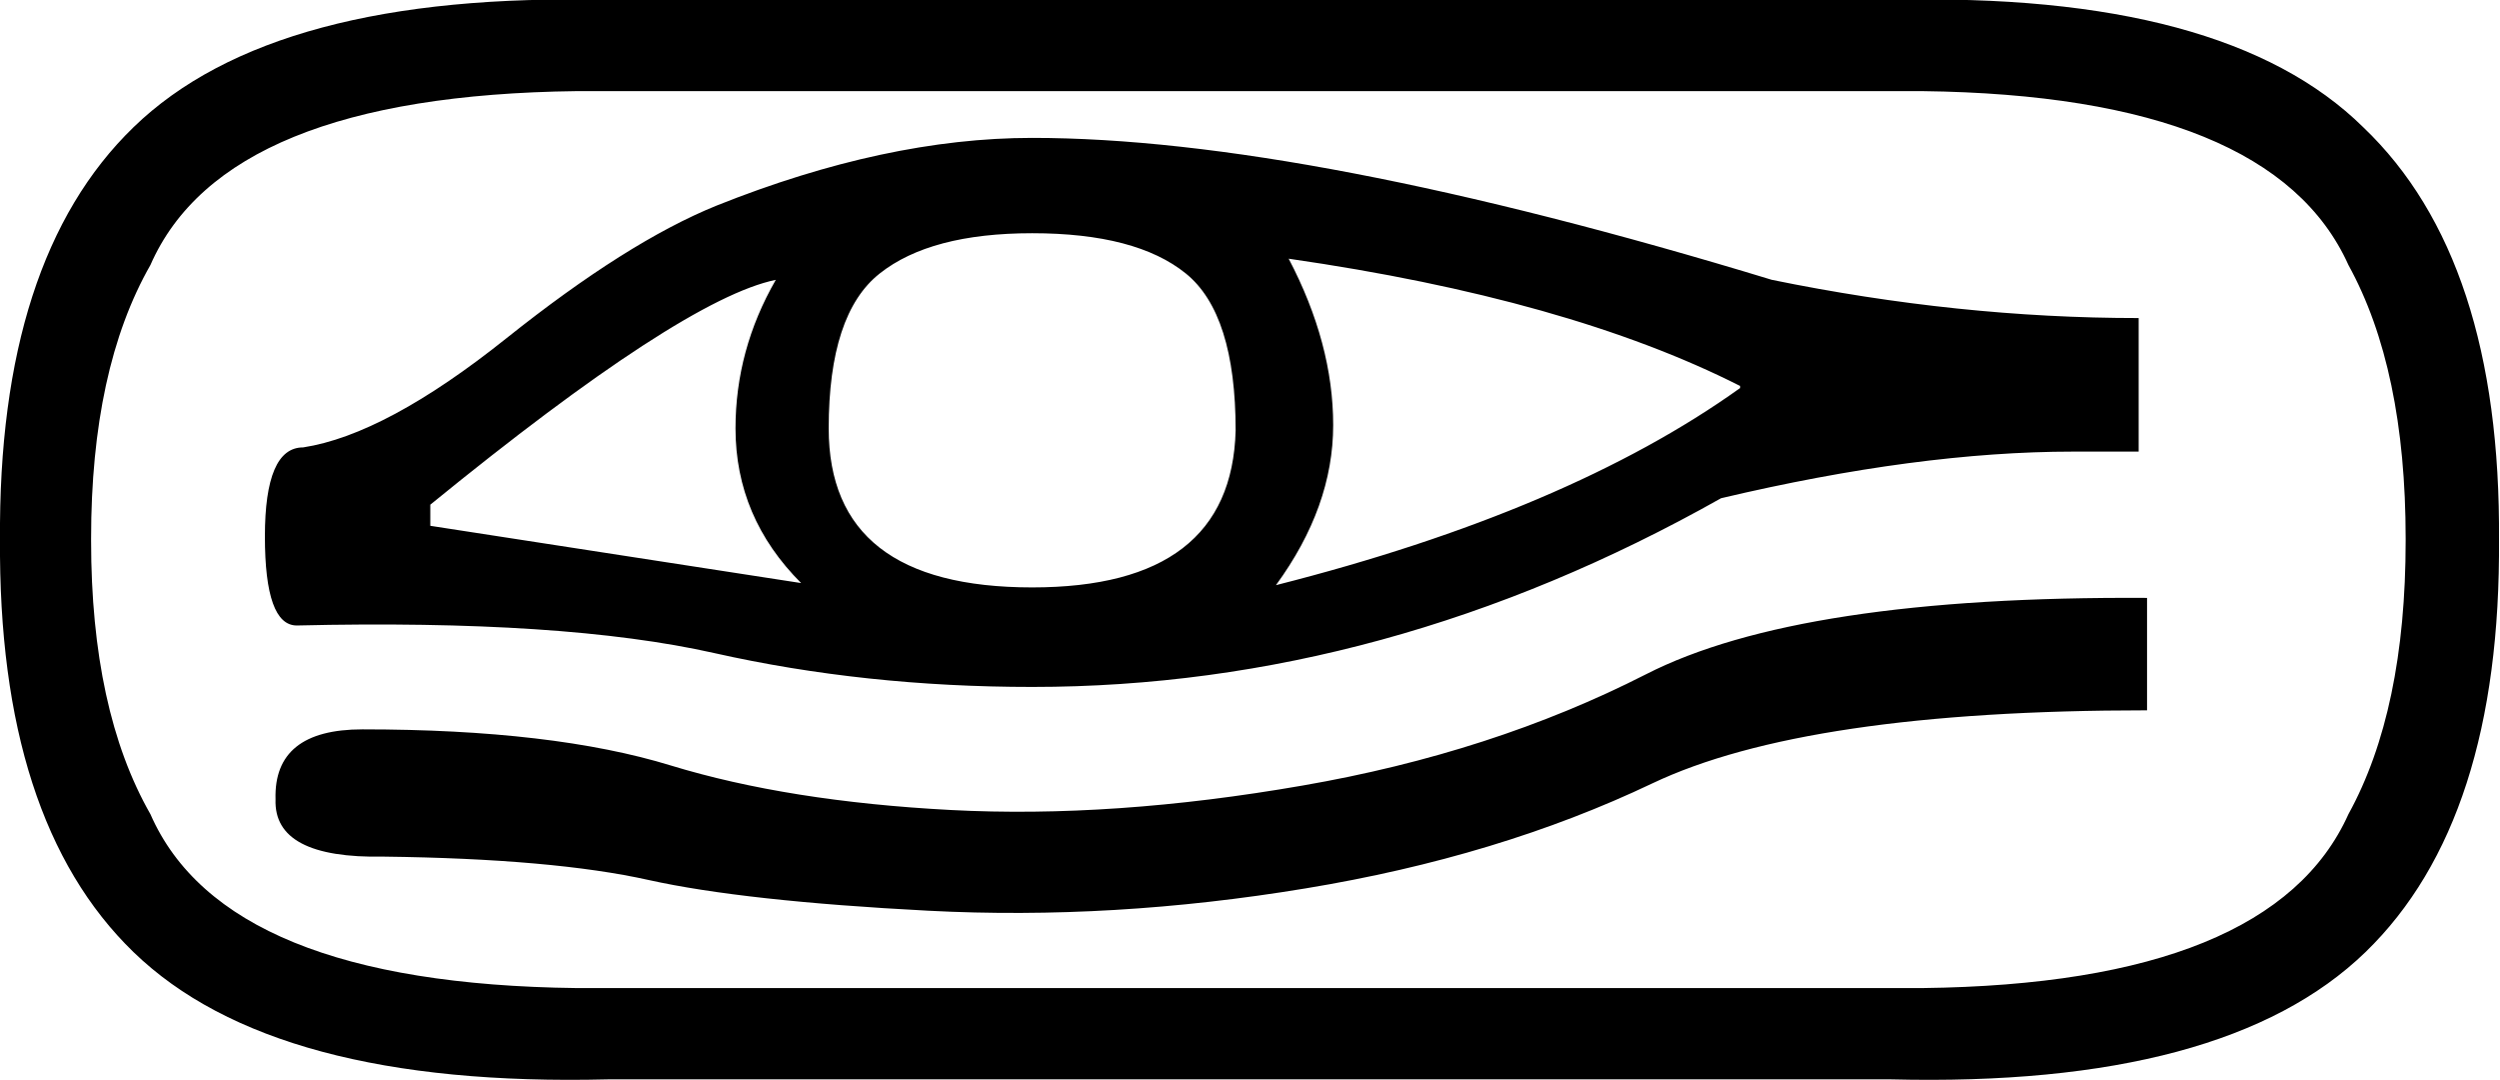
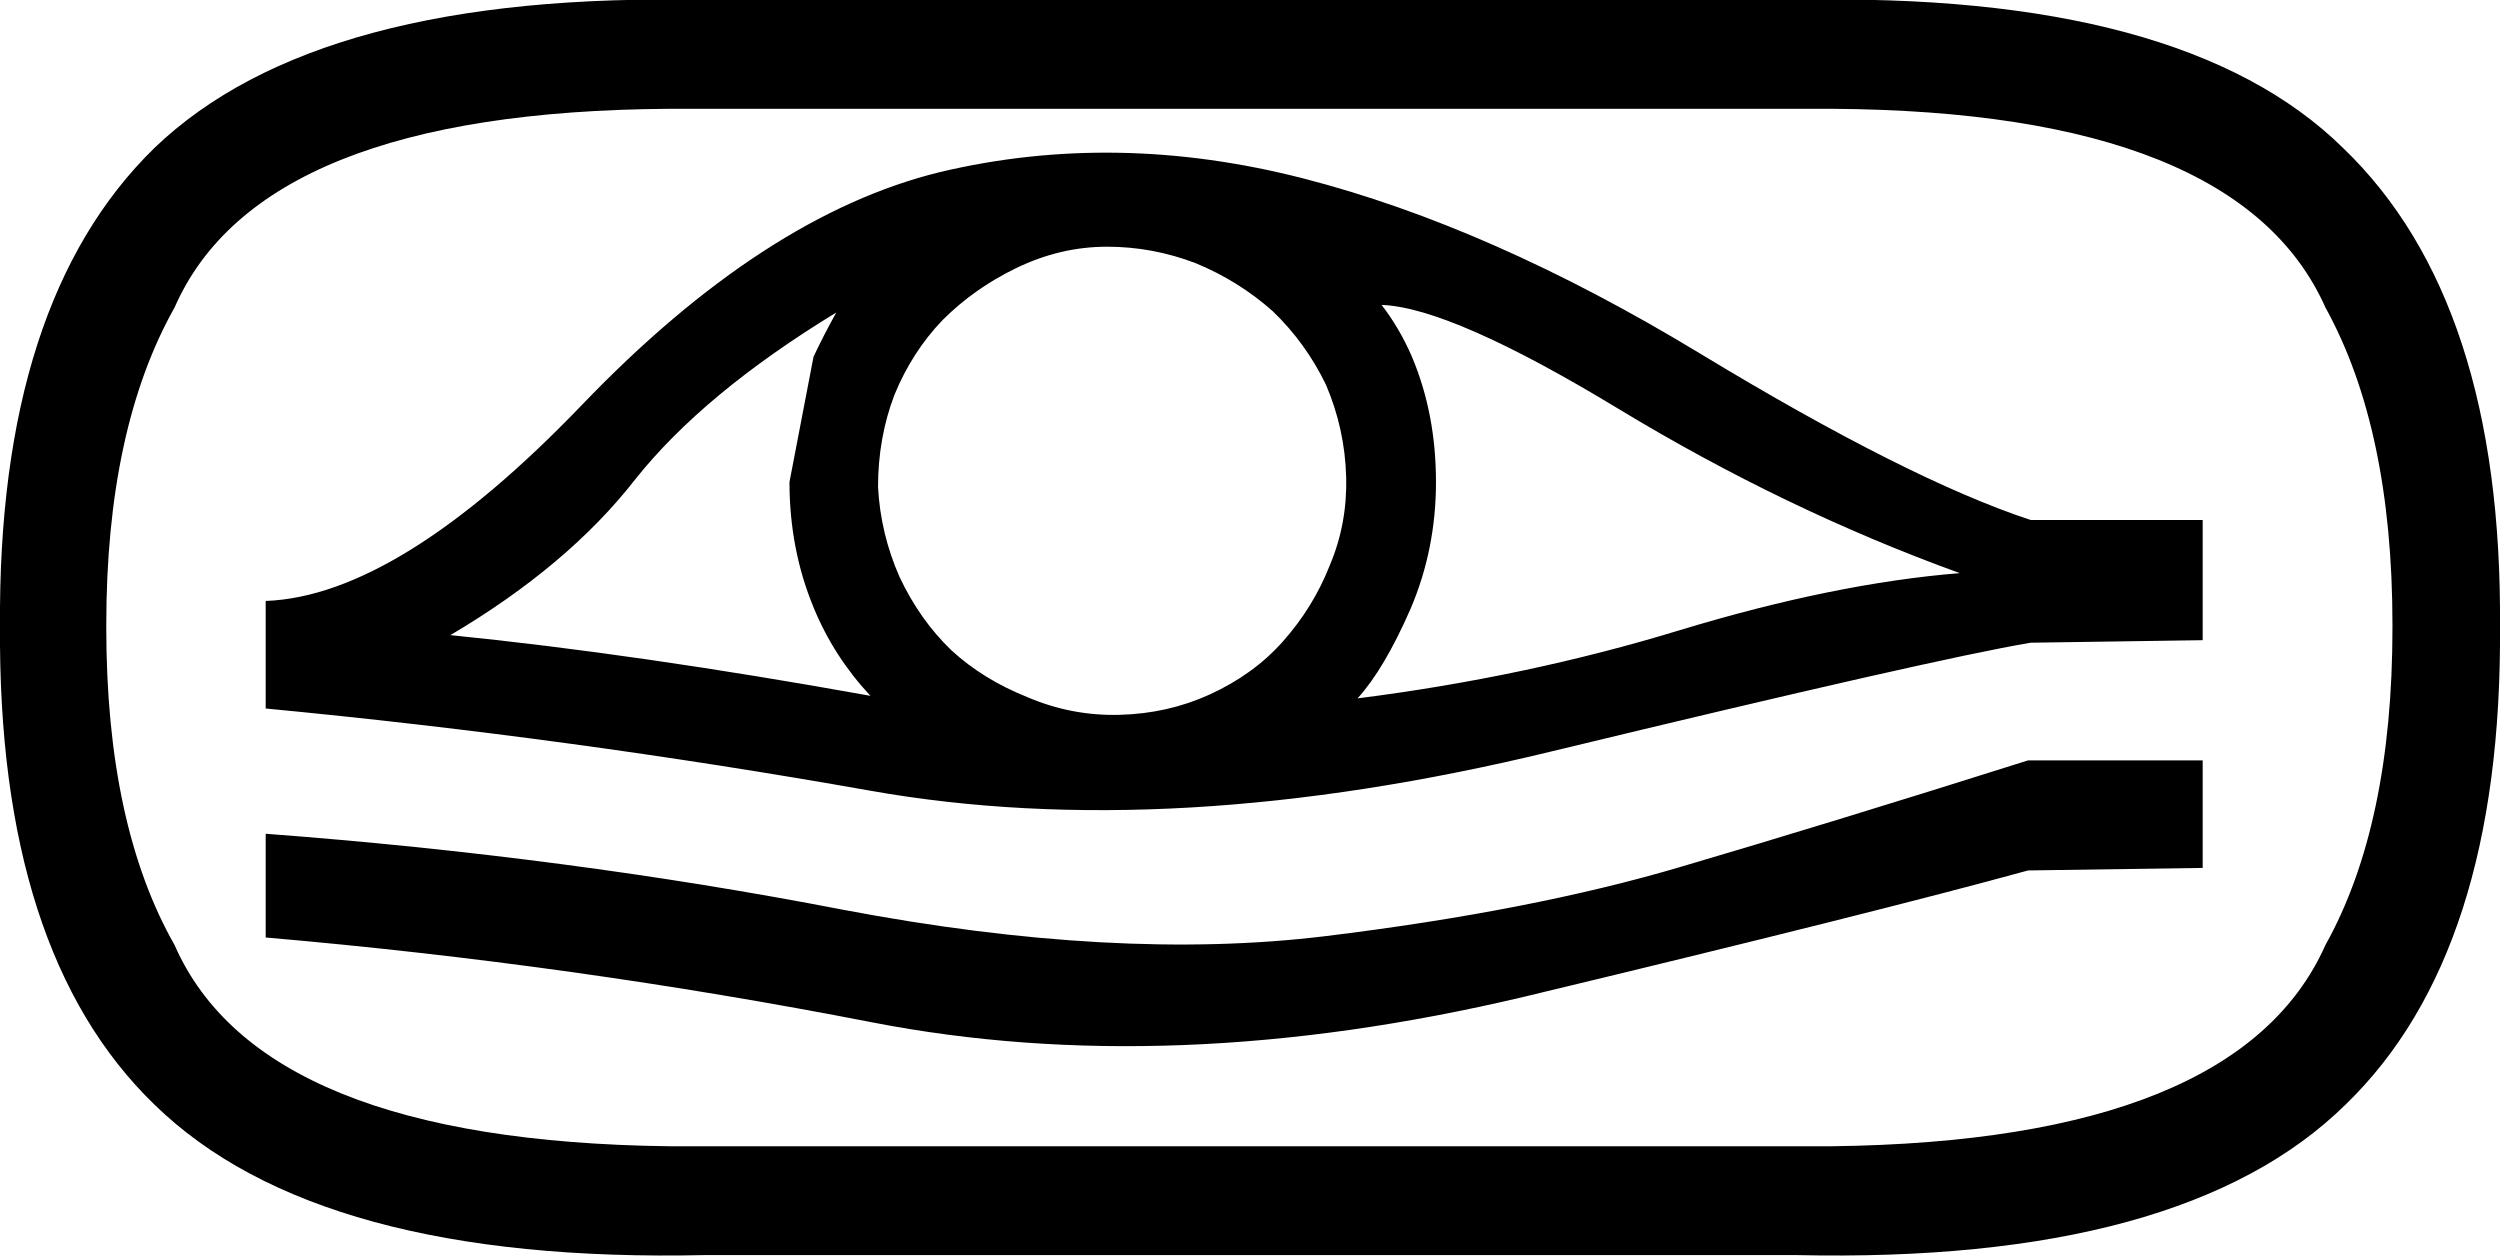
- <svg xmlns="http://www.w3.org/2000/svg" width="16.679" height="7.201">
-   <path style="fill:#000000; stroke:none" d=" M 8.332 7.201  L 12.619 7.201  Q 14.854 7.257 15.788 6.352  Q 16.693 5.475 16.679 3.593  L 16.679 3.607  Q 16.693 1.726 15.773 0.849  Q 14.854 -0.057 12.619 0  L 4.06 0  Q 1.825 -0.057 0.891 0.849  Q -0.014 1.726 0 3.607  L 0 3.593  Q -0.014 5.475 0.891 6.352  Q 1.825 7.257 4.06 7.201  L 8.332 7.201  Z  M 12.831 0.608  Q 15.165 0.637 15.674 1.768  Q 16.056 2.461 16.056 3.593  L 16.056 3.607  Q 16.056 4.739 15.674 5.432  Q 15.165 6.564 12.831 6.592  L 3.848 6.592  Q 1.5 6.564 1.004 5.432  Q 0.608 4.739 0.608 3.607  L 0.608 3.593  Q 0.608 2.461 1.004 1.768  Q 1.5 0.637 3.848 0.608  L 12.831 0.608  Z  M 6.889 0.92  Q 8.714 0.92 11.826 1.867  Q 13.071 2.122 14.274 2.122  L 14.274 3.013  L 13.835 3.013  Q 12.803 3.013 11.487 3.324  Q 9.252 4.583 6.889 4.583  Q 5.772 4.583 4.767 4.357  Q 3.763 4.131 1.981 4.173  Q 1.768 4.173 1.768 3.579  Q 1.768 2.985 2.023 2.985  Q 2.575 2.9 3.381 2.256  Q 4.187 1.613 4.782 1.372  Q 5.913 0.92 6.889 0.92  Z  M 5.531 2.858  Q 5.531 3.919 6.889 3.919  Q 8.219 3.919 8.247 2.872  Q 8.247 2.094 7.915 1.825  Q 7.583 1.556 6.889 1.556  Q 6.21 1.556 5.871 1.825  Q 5.531 2.094 5.531 2.858  Z  M 8.601 1.726  Q 8.898 2.292 8.898 2.836  Q 8.898 3.381 8.516 3.904  Q 10.468 3.409 11.614 2.589  L 11.614 2.575  Q 10.468 1.995 8.601 1.726  Z  M 2.872 3.367  L 2.872 3.508  L 5.347 3.89  Q 4.909 3.452 4.909 2.858  Q 4.909 2.334 5.178 1.867  Q 4.555 1.995 2.872 3.367  Z  M 14.33 4.739  Q 12.053 4.739 11.027 5.227  Q 10.002 5.715 8.714 5.927  Q 7.427 6.14 6.196 6.076  Q 4.965 6.012 4.329 5.871  Q 3.692 5.729 2.561 5.715  Q 1.825 5.729 1.839 5.333  Q 1.825 4.866 2.419 4.866  Q 3.692 4.866 4.477 5.107  Q 5.263 5.347 6.345 5.404  Q 7.427 5.461 8.693 5.241  Q 9.959 5.022 10.985 4.499  Q 12.01 3.975 14.33 3.989  L 14.33 4.739  L 14.33 4.739  Z " />
+ <svg xmlns="http://www.w3.org/2000/svg" width="19.76" height="9.92">
+   <path style="fill:#000000; stroke:none" d=" M 5.58 9.92  Q 2.51 9.99 1.22 8.73  Q -0.02 7.53 0 4.94  L 0 4.96  Q -0.02 2.38 1.22 1.17  Q 2.51 -0.07 5.58 0  L 14.19 0  Q 17.26 -0.07 18.52 1.17  Q 19.78 2.38 19.76 4.96  L 19.76 4.94  Q 19.78 7.53 18.54 8.73  Q 17.26 9.99 14.19 9.92  L 11.45 9.92  L 5.58 9.92  Z  M 5.29 0.86  Q 2.06 0.88 1.38 2.43  Q 0.84 3.39 0.84 4.94  L 0.84 4.96  Q 0.84 6.52 1.38 7.47  Q 2.06 9.02 5.29 9.06  L 14.48 9.06  Q 17.69 9.02 18.38 7.47  Q 18.91 6.52 18.91 4.96  L 18.91 4.94  Q 18.91 3.39 18.38 2.43  Q 17.69 0.88 14.48 0.86  L 5.29 0.86  Z  M 17.41 6.86  L 16.03 6.88  Q 14.83 7.21 12.04 7.88  Q 9.25 8.54 6.89 8.08  Q 4.53 7.62 2.1 7.41  L 2.1 6.59  Q 4.49 6.77 6.66 7.19  Q 8.82 7.6 10.47 7.4  Q 12.11 7.2 13.29 6.85  Q 14.48 6.5 16.03 6.01  L 17.41 6.01  L 17.41 6.86  Z  M 17.41 5.06  L 16.05 5.08  Q 15.28 5.21 12.26 5.94  Q 9.25 6.67 6.88 6.25  Q 4.51 5.83 2.1 5.6  L 2.1 4.75  Q 3.15 4.71 4.6 3.2  Q 6.04 1.7 7.43 1.36  Q 8.82 1.03 10.3 1.41  Q 11.78 1.79 13.43 2.79  Q 15.08 3.79 16.05 4.11  L 17.41 4.11  L 17.41 5.06  Z  M 6.94 3.85  Q 6.96 4.22 7.11 4.56  Q 7.27 4.9 7.52 5.14  Q 7.77 5.37 8.12 5.51  Q 8.47 5.66 8.85 5.65  Q 9.23 5.64 9.56 5.49  Q 9.91 5.33 10.14 5.07  Q 10.38 4.8 10.51 4.47  Q 10.65 4.14 10.64 3.77  Q 10.63 3.39 10.48 3.04  Q 10.32 2.71 10.06 2.46  Q 9.79 2.22 9.45 2.08  Q 9.11 1.95 8.75 1.95  Q 8.38 1.95 8.03 2.12  Q 7.7 2.28 7.45 2.53  Q 7.21 2.78 7.07 3.12  Q 6.94 3.46 6.94 3.85  Z  M 10.92 2.41  Q 11.06 2.59 11.16 2.82  Q 11.35 3.27 11.35 3.81  Q 11.35 4.34 11.15 4.81  Q 10.94 5.29 10.73 5.52  Q 12.07 5.35 13.28 4.98  Q 14.5 4.61 15.49 4.53  Q 14.11 4.03 12.79 3.23  Q 11.47 2.43 10.92 2.41  Z  M 6.43 2.82  Q 6.51 2.65 6.61 2.47  Q 5.56 3.11 5.02 3.79  Q 4.49 4.47 3.56 5.02  Q 5.05 5.17 6.88 5.5  Q 6.59 5.19 6.43 4.8  Q 6.24 4.34 6.24 3.81  L 6.43 2.82  Z " />
</svg>
